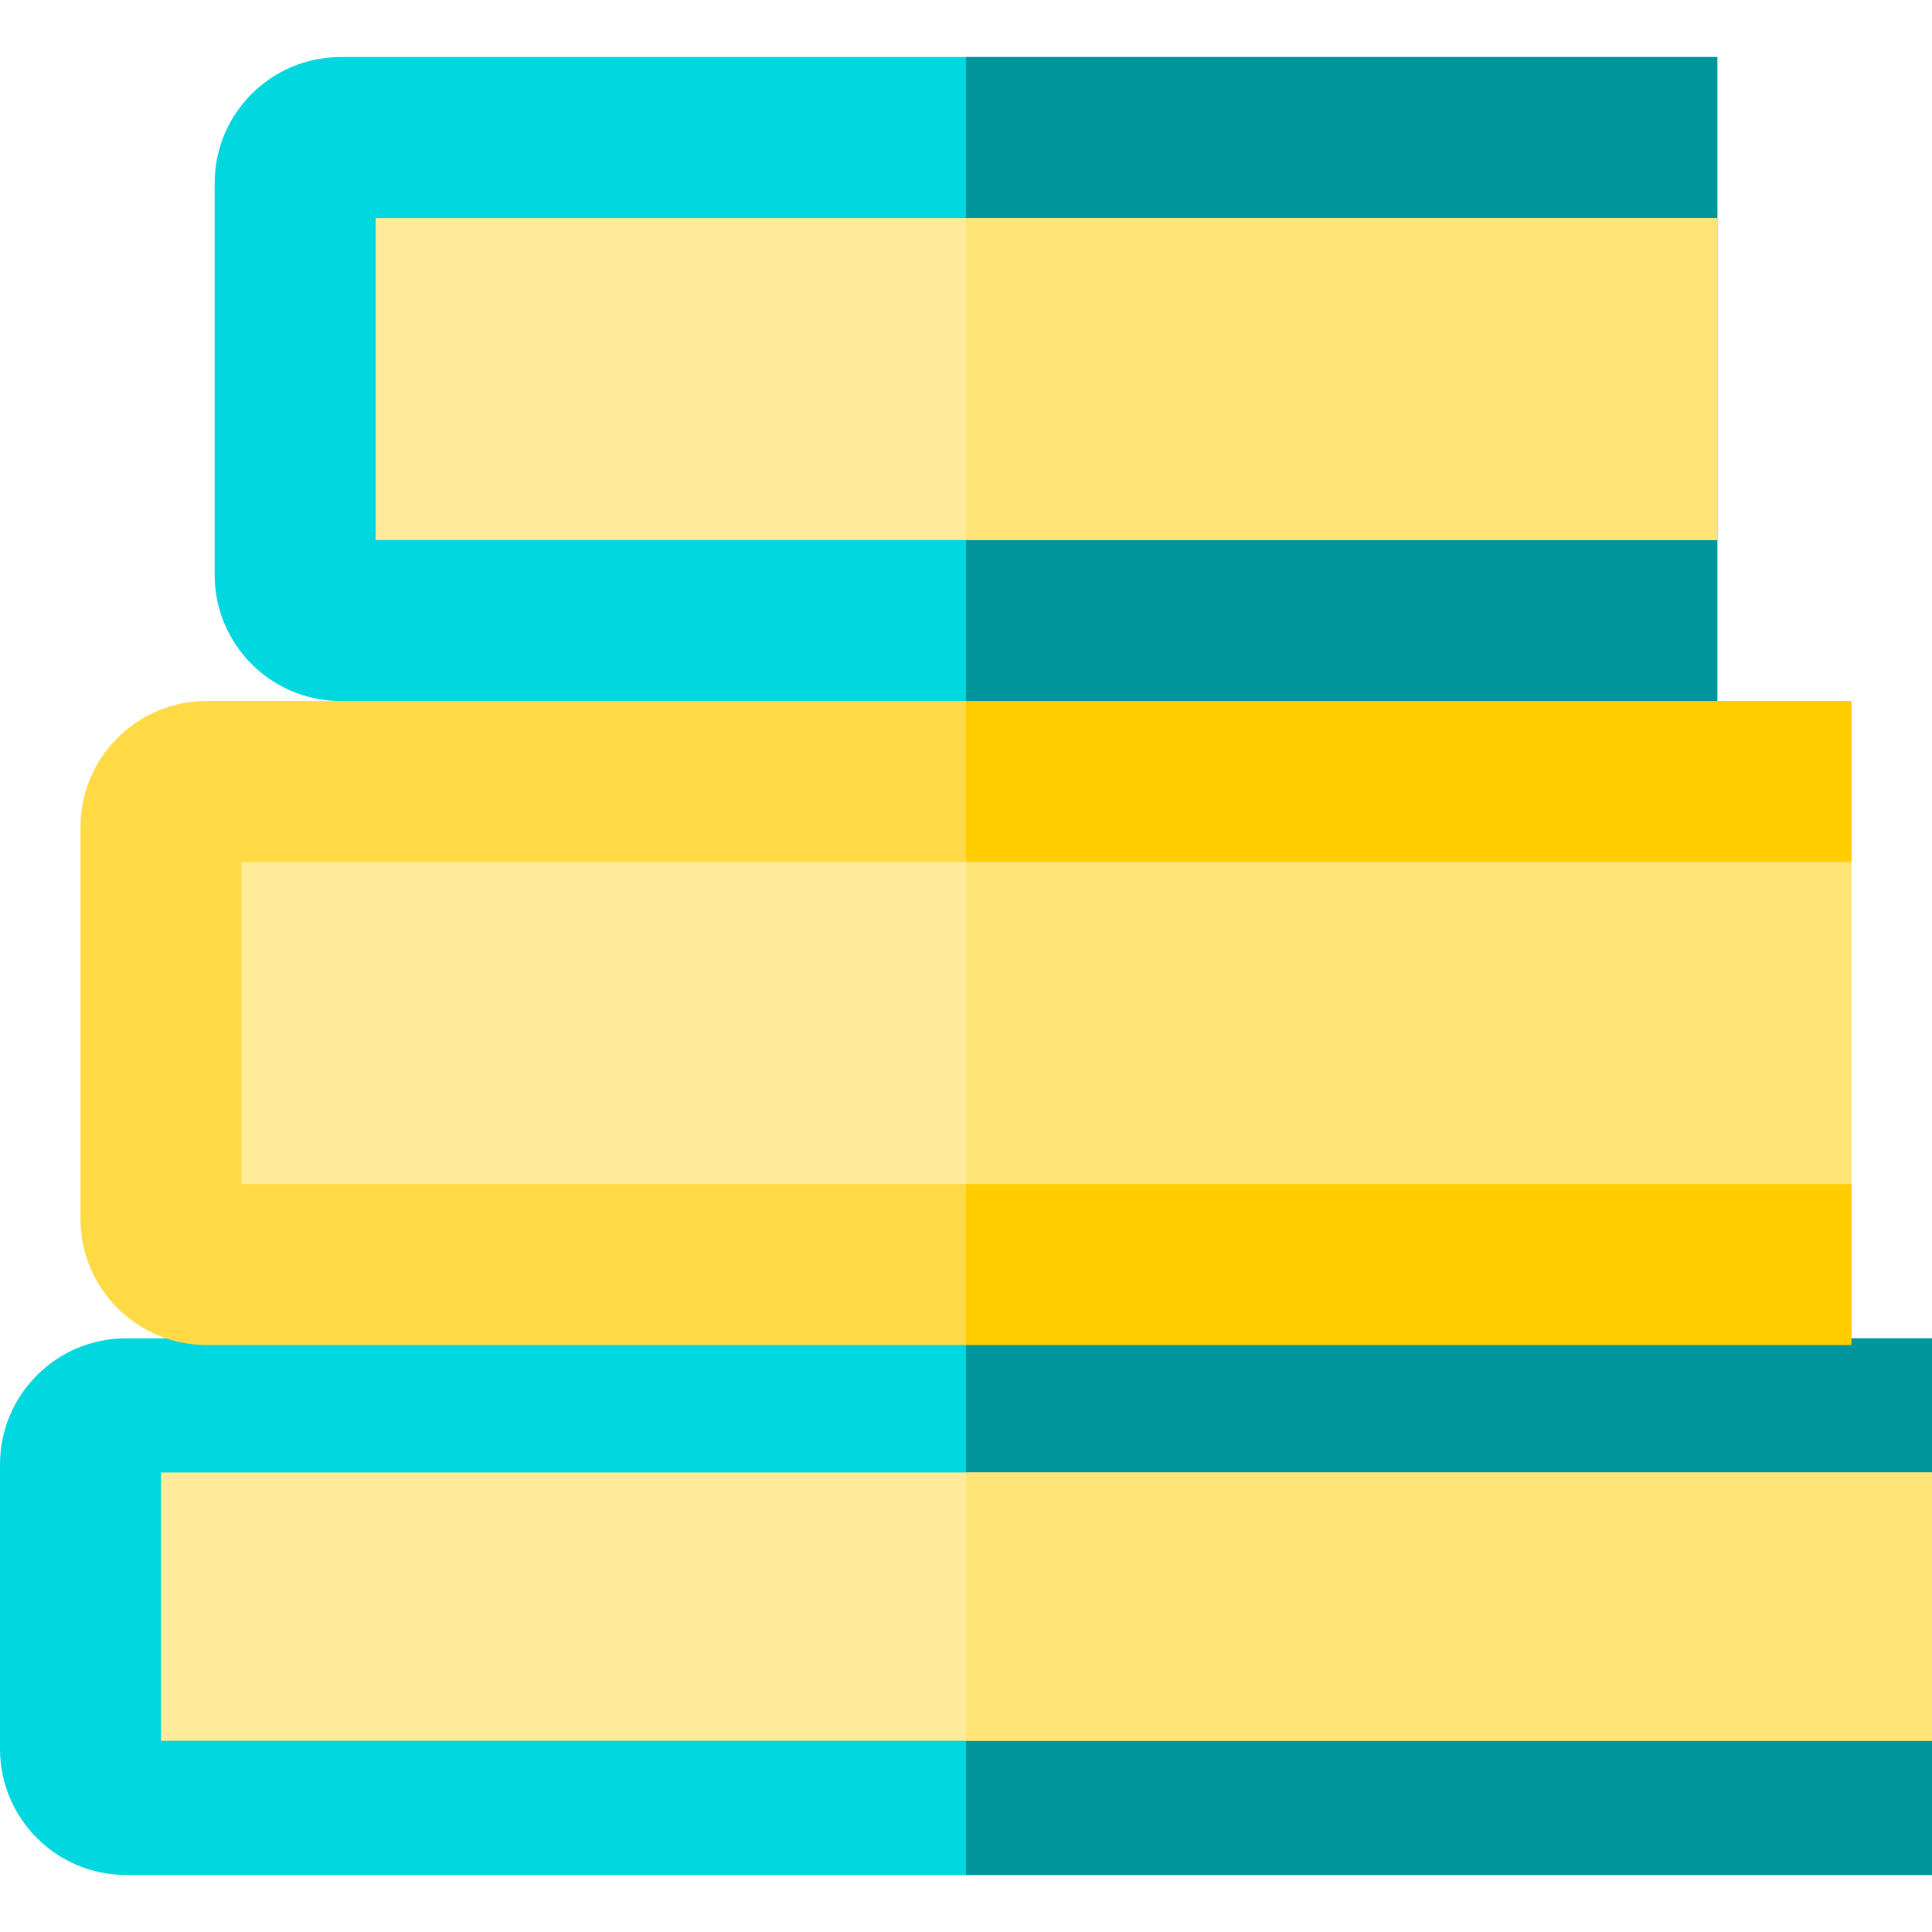
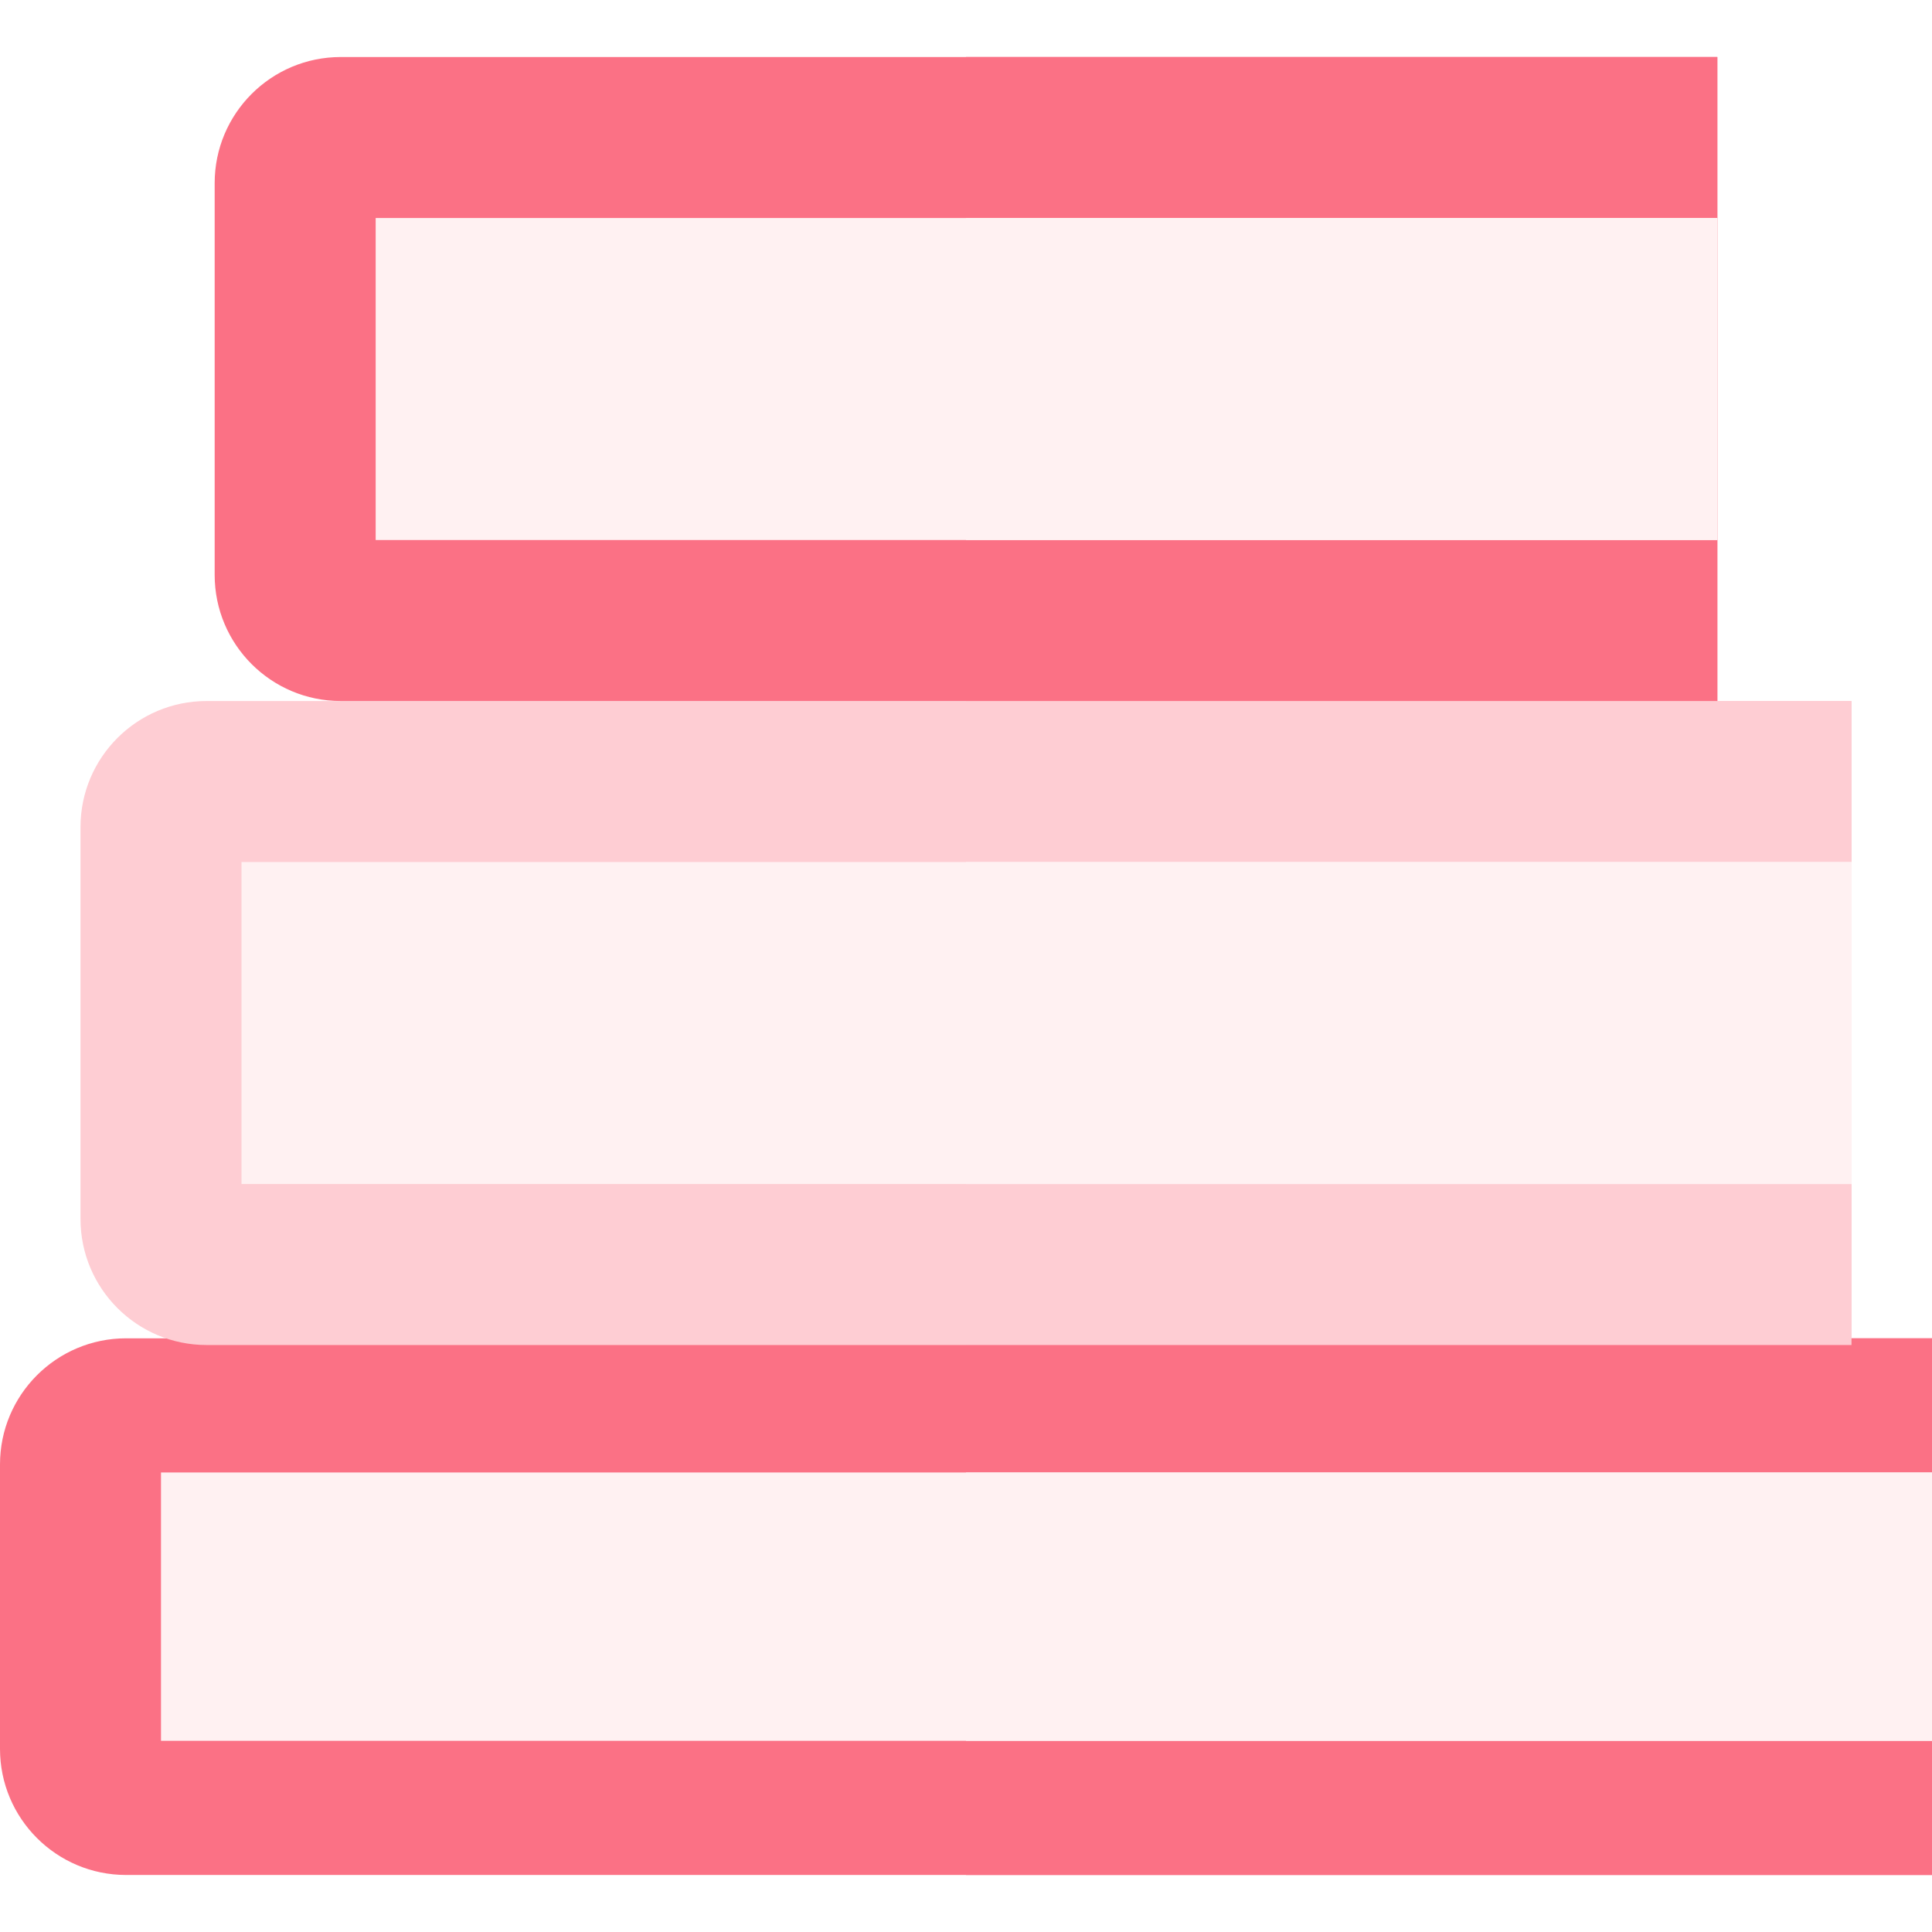
<svg xmlns="http://www.w3.org/2000/svg" version="1.1" id="Capa_1" x="0px" y="0px" viewBox="0 0 360 360" style="enable-background:new 0 0 360 360;" xml:space="preserve">
  <g id="XMLID_341_">
-     <path id="XMLID_42_" style="fill:#00D7DF;" d="M360,349.375H23.5c-12.979,0-23.5-10.521-23.5-23.5v-53   c0-12.979,10.521-23.5,23.5-23.5H360V349.375z" />
-     <path id="XMLID_41_" style="fill:#FFDA44;" d="M345,250.625H38.5c-12.979,0-23.5-10.521-23.5-23.5v-73   c0-12.979,10.521-23.5,23.5-23.5H345V250.625z" />
-     <path id="XMLID_40_" style="fill:#00D7DF;" d="M320,130.625H63.5c-12.979,0-23.5-10.521-23.5-23.5v-73   c0-12.979,10.521-23.5,23.5-23.5H320V130.625z" />
-     <rect id="XMLID_348_" x="180" y="249.375" style="fill:#00969B;" width="180" height="100" />
-     <rect id="XMLID_350_" x="180" y="130.625" style="fill:#FFCD00;" width="165" height="120" />
-     <rect id="XMLID_351_" x="180" y="10.625" style="fill:#00969B;" width="140" height="120" />
-     <rect id="XMLID_36_" x="45" y="160.625" style="fill:#FFEB99;" width="300" height="60" />
-     <rect id="XMLID_35_" x="30" y="274.375" style="fill:#FFEB99;" width="330" height="50" />
-     <rect id="XMLID_34_" x="70" y="40.625" style="fill:#FFEB99;" width="250" height="60" />
-     <rect id="XMLID_352_" x="180" y="274.375" style="fill:#FFE477;" width="180" height="50" />
-     <rect id="XMLID_439_" x="180" y="160.625" style="fill:#FFE477;" width="165" height="60" />
-     <rect id="XMLID_440_" x="180" y="40.625" style="fill:#FFE477;" width="140" height="60" />
+     <path id="XMLID_42_" style="fill:#fb7185;" d="M360,349.375H23.5c-12.979,0-23.5-10.521-23.5-23.5v-53   c0-12.979,10.521-23.5,23.5-23.5H360V349.375z" />
+     <path id="XMLID_41_" style="fill:#fecdd3;" d="M345,250.625H38.5c-12.979,0-23.5-10.521-23.5-23.5v-73   c0-12.979,10.521-23.5,23.5-23.5H345V250.625z" />
+     <path id="XMLID_40_" style="fill:#fb7185;" d="M320,130.625H63.5c-12.979,0-23.5-10.521-23.5-23.5v-73   c0-12.979,10.521-23.5,23.5-23.5H320V130.625z" />
+     <rect id="XMLID_348_" x="180" y="249.375" style="fill:#fb7185;" width="180" height="100" />
+     <rect id="XMLID_350_" x="180" y="130.625" style="fill:#fecdd3;" width="165" height="120" />
+     <rect id="XMLID_351_" x="180" y="10.625" style="fill:#fb7185;" width="140" height="120" />
+     <rect id="XMLID_36_" x="45" y="160.625" style="fill:#fff1f2;" width="300" height="60" />
+     <rect id="XMLID_35_" x="30" y="274.375" style="fill:#fff1f2;" width="330" height="50" />
+     <rect id="XMLID_34_" x="70" y="40.625" style="fill:#fff1f2;" width="250" height="60" />
+     <rect id="XMLID_352_" x="180" y="274.375" style="fill:#fff1f2;" width="180" height="50" />
+     <rect id="XMLID_439_" x="180" y="160.625" style="fill:#fff1f2;" width="165" height="60" />
+     <rect id="XMLID_440_" x="180" y="40.625" style="fill:#fff1f2;" width="140" height="60" />
  </g>
  <g>
</g>
  <g>
</g>
  <g>
</g>
  <g>
</g>
  <g>
</g>
  <g>
</g>
  <g>
</g>
  <g>
</g>
  <g>
</g>
  <g>
</g>
  <g>
</g>
  <g>
</g>
  <g>
</g>
  <g>
</g>
  <g>
</g>
</svg>
